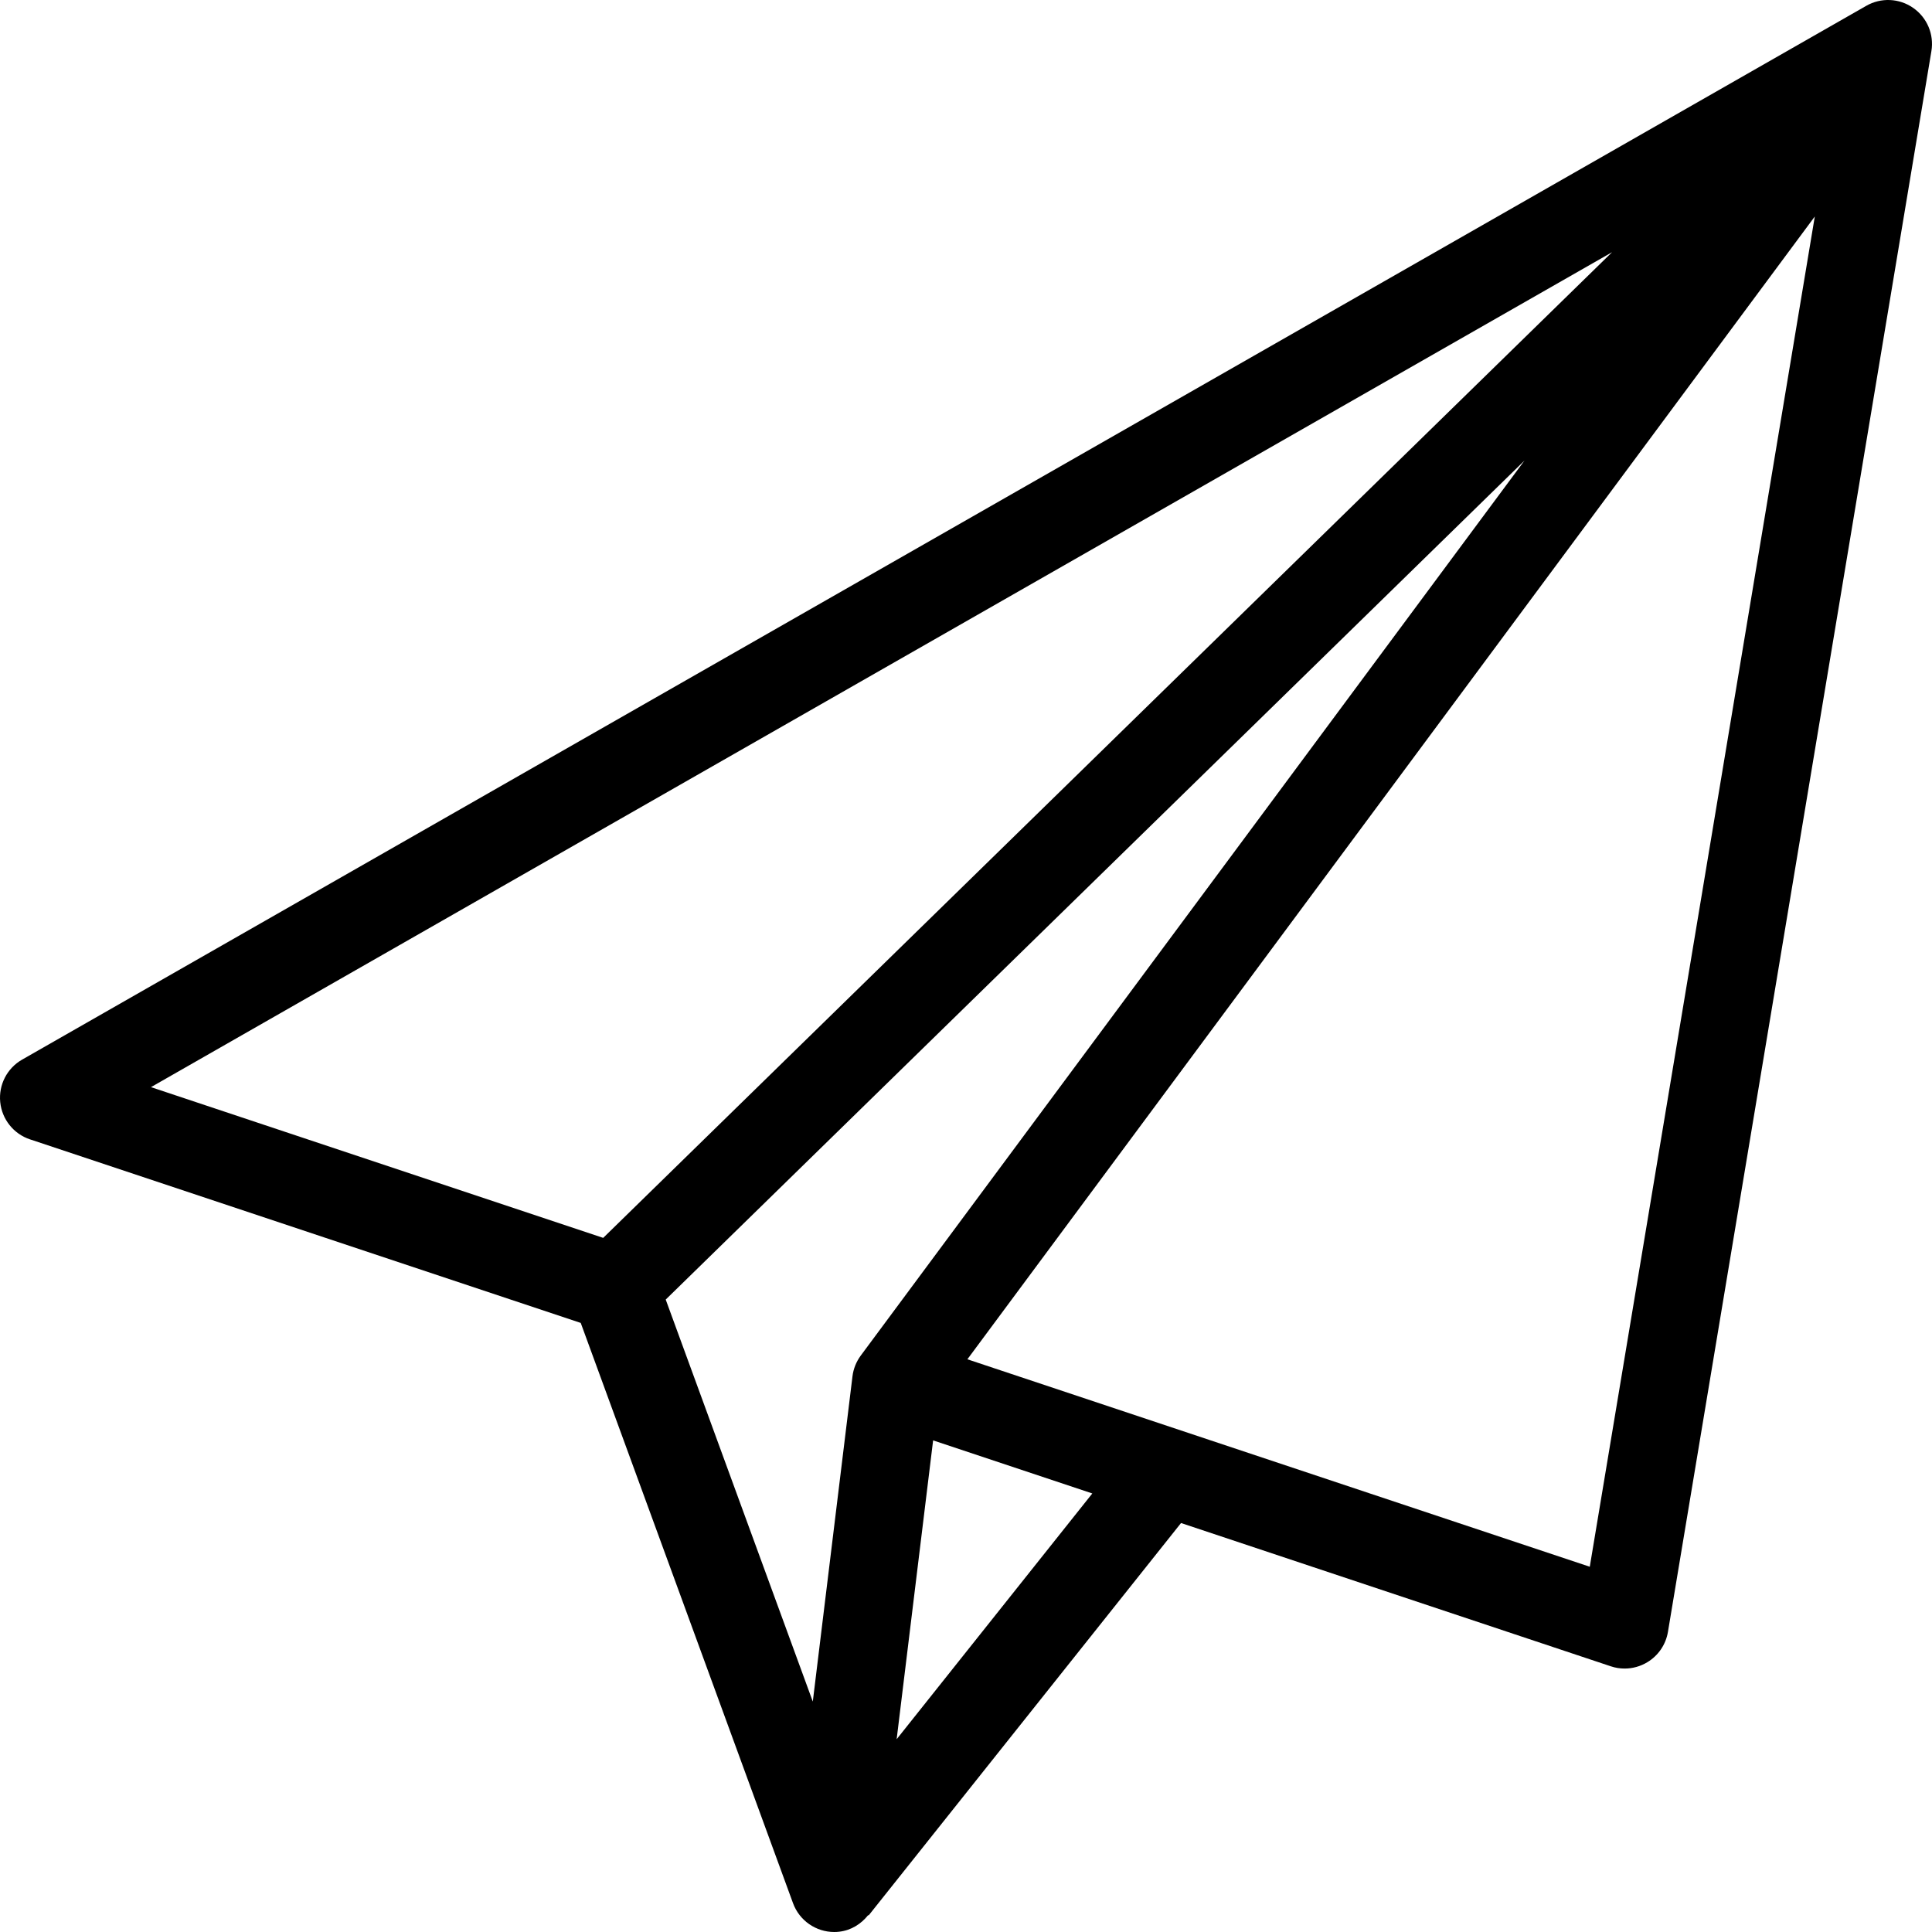
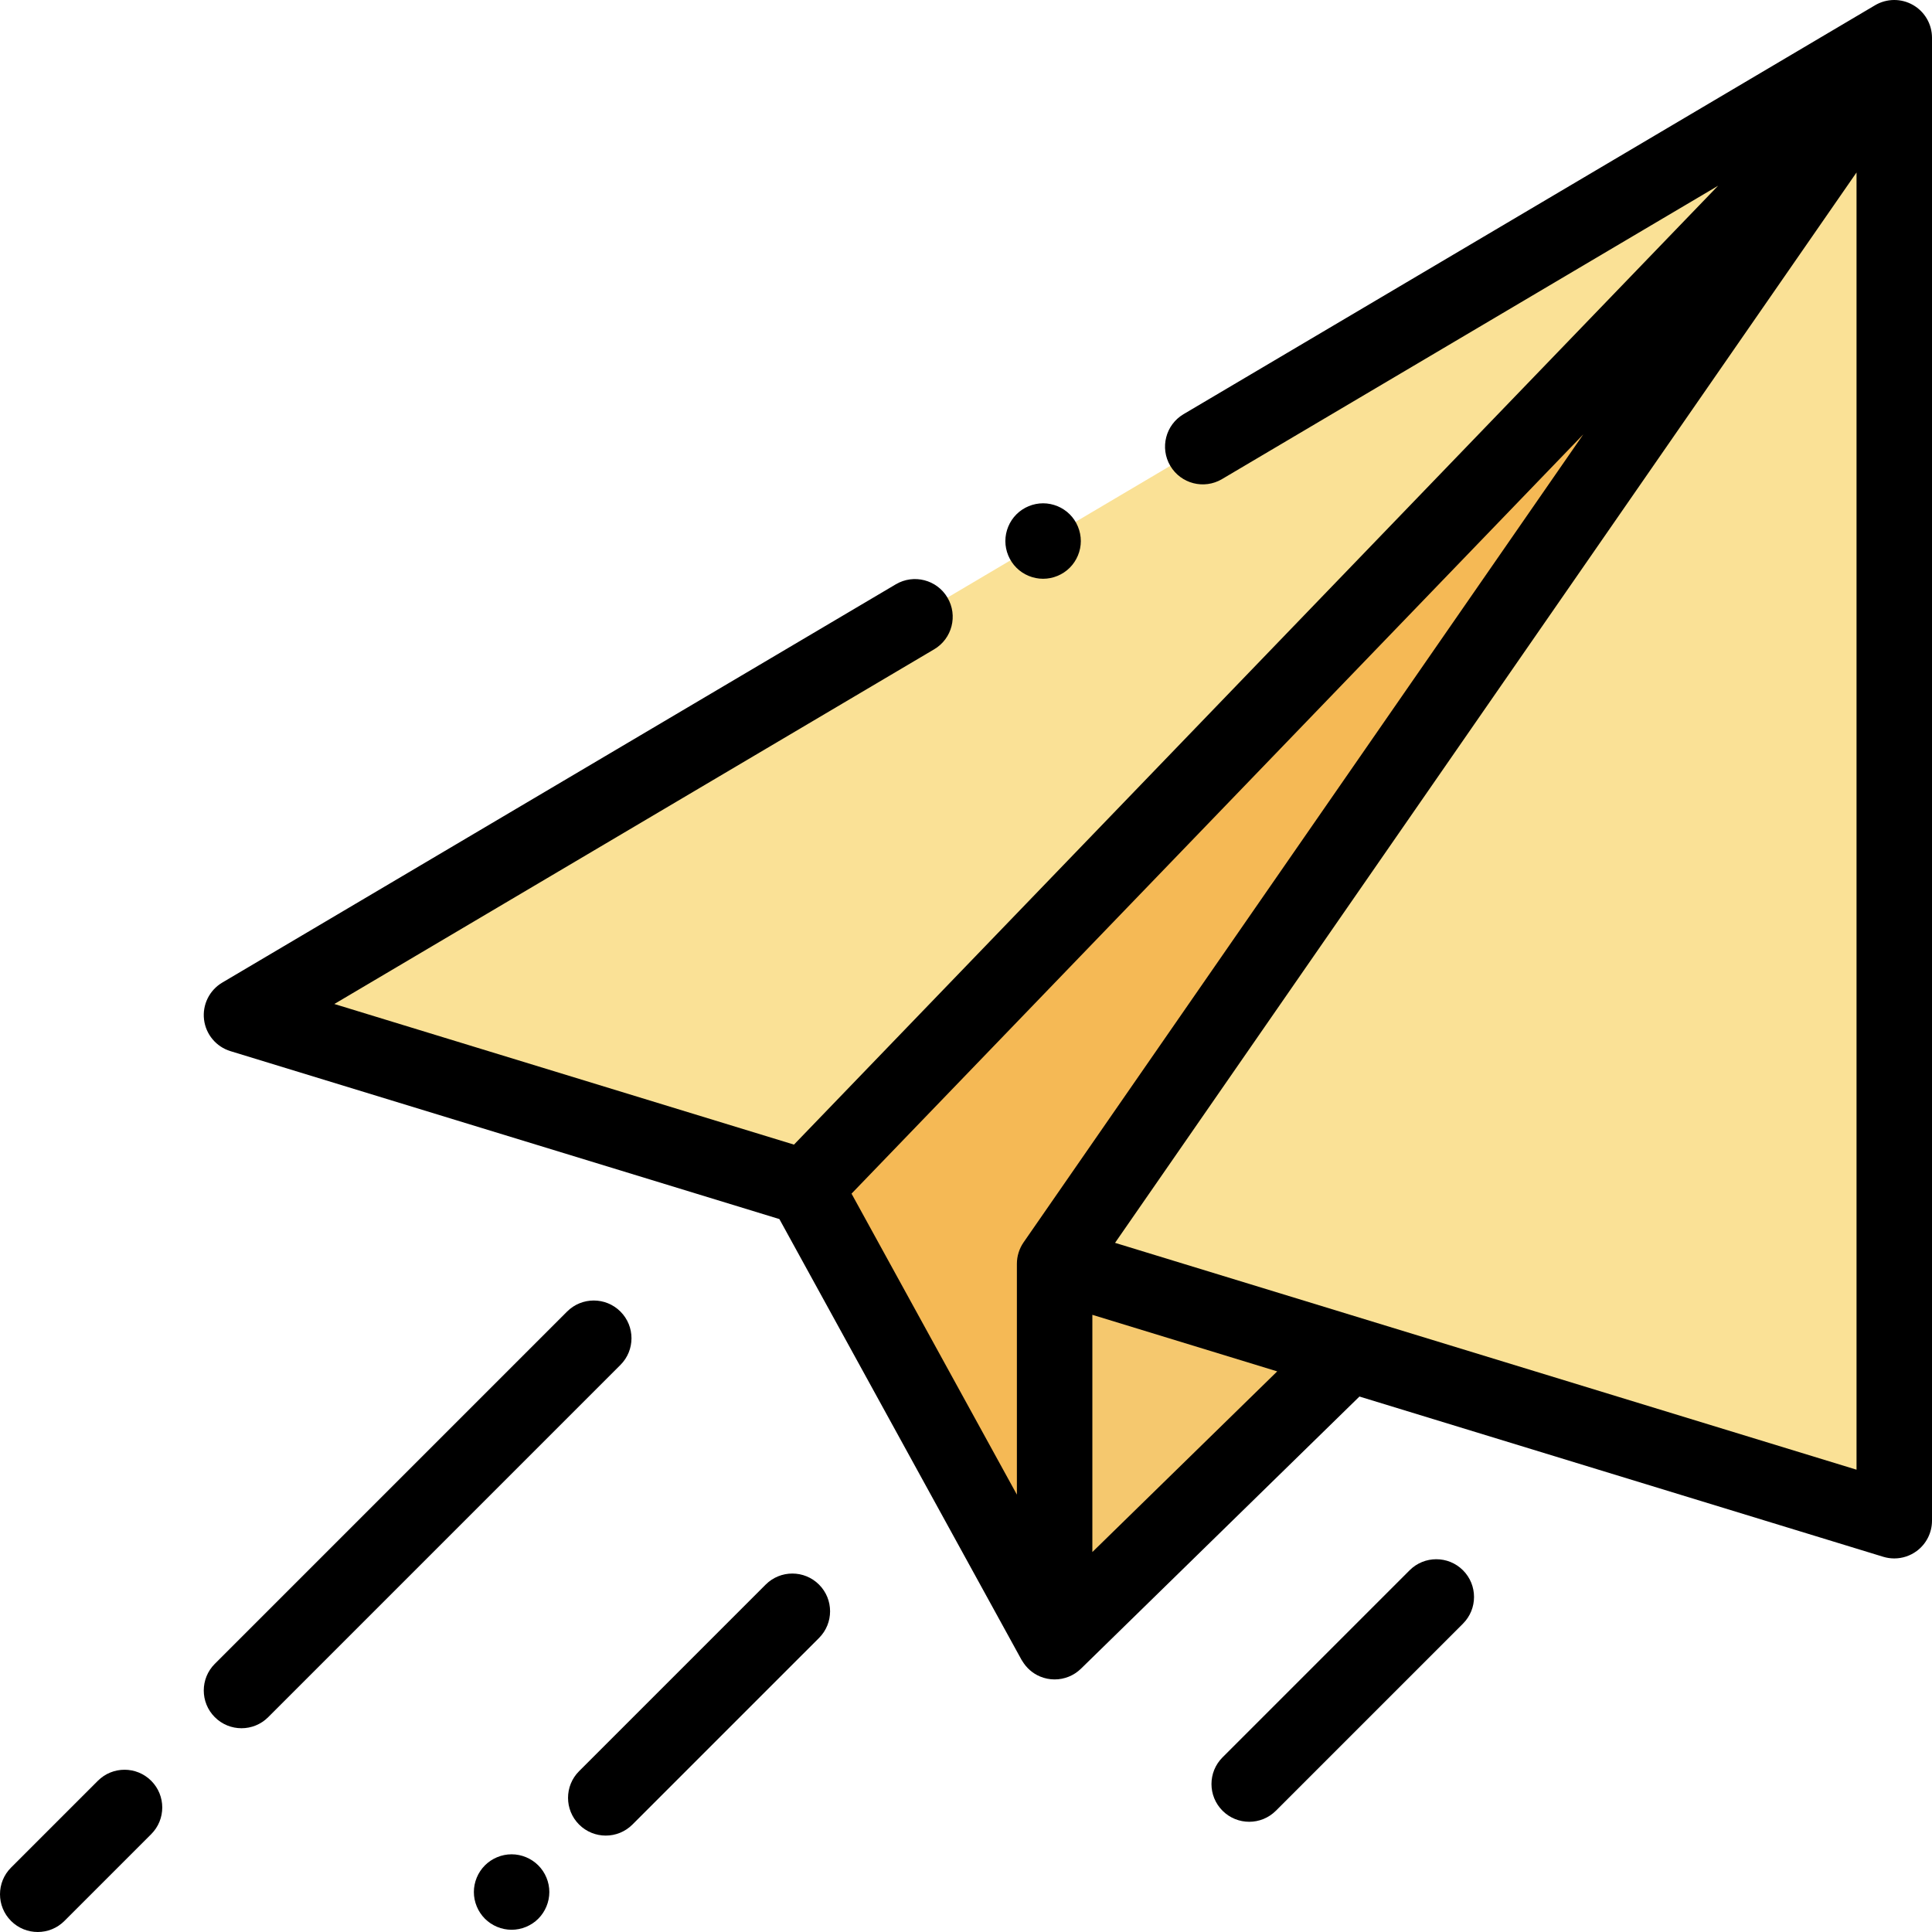
- <svg xmlns="http://www.w3.org/2000/svg" version="1.1" id="Layer_1" x="0px" y="0px" viewBox="0 0 469.335 469.335" style="enable-background:new 0 0 469.335 469.335;" xml:space="preserve">
-   <g>
-     <g>
-       <path d="M464.761,1.918c-3.385-2.365-7.813-2.552-11.385-0.51l-448,256c-3.656,2.083-5.74,6.125-5.323,10.313    c0.417,4.188,3.25,7.74,7.24,9.063l133.784,44.591l51.57,140.961c1.552,4.24,5.583,7,10.01,7c0.406,0,0.823-0.021,1.229-0.073    c2.882-0.331,5.307-1.881,7.021-4.031l0.104,0.083l75.891-95.328l104.391,34.797c1.104,0.375,2.24,0.552,3.375,0.552    c1.917,0,3.823-0.521,5.5-1.531c2.677-1.604,4.51-4.302,5.021-7.385l64-384C469.866,8.355,468.147,4.272,464.761,1.918z     M36.678,264.095L391.616,61.266L146.532,300.714L36.678,264.095z M209.095,329.314c-1.094,1.49-1.792,3.229-2.01,5.063    l-9.635,78.979l-35.729-97.656l208.615-203.813L209.095,329.314z M217.821,422.506l8.858-72.595l38.673,12.891L217.821,422.506z     M386.199,380.605l-151.195-50.398L440.863,52.594L386.199,380.605z" />
-     </g>
-   </g>
+ <svg xmlns="http://www.w3.org/2000/svg" version="1.1" id="Capa_1" x="0px" y="0px" viewBox="0 0 512 512" style="enable-background:new 0 0 512 512;" xml:space="preserve">
+   <polyline style="fill:#F5C86E;" points="498.334,19 300.144,305.103 279.486,334.925 279.486,435.065 354.796,361.463   316.334,289.667 " />
+   <polyline style="fill:#FAE196;" points="209.505,313.515 64,269 502,10 502,403 283,336 " />
+   <polygon style="fill:#F5B955;" points="279.486,435.065 213.353,314.693 498.334,19 285.632,326.052 " />
+   <path d="M506.955,1.314c-3.119-1.78-6.955-1.75-10.045,0.078L313.656,109.756c-4.754,2.811-6.329,8.943-3.518,13.697  c2.81,4.753,8.942,6.328,13.697,3.518l131.482-77.749L210.411,303.335L88.603,266.069l158.965-94  c4.754-2.812,6.329-8.944,3.518-13.698c-2.81-4.753-8.943-6.33-13.697-3.518L58.91,260.392c-3.41,2.017-5.309,5.856-4.84,9.791  s3.216,7.221,7.004,8.38l145.469,44.504L270.72,439.88c0.067,0.121,0.136,0.223,0.207,0.314c1.071,1.786,2.676,3.245,4.678,4.087  c1.253,0.527,2.57,0.784,3.878,0.784c2.563,0,5.086-0.986,6.991-2.849l73.794-72.12l138.806,42.466  c0.96,0.293,1.945,0.438,2.925,0.438c2.116,0,4.206-0.672,5.948-1.961C510.496,409.153,512,406.17,512,403V10  C512,6.409,510.074,3.093,506.955,1.314z M419.584,115.12L271.265,329.23c-1.158,1.673-1.779,3.659-1.779,5.694v61.171  l-43.823-79.765L419.584,115.12z M289.486,411.309v-62.867l48.99,14.988L289.486,411.309z M295.501,329.367L492,45.704v343.779  L295.501,329.367z" />
+   <path d="M164.423,347.577c-3.906-3.905-10.236-3.905-14.143,0l-93.352,93.352c-3.905,3.905-3.905,10.237,0,14.143  C58.882,457.024,61.441,458,64,458c2.559,0,5.118-0.976,7.071-2.929l93.352-93.352C168.328,357.815,168.328,351.483,164.423,347.577  z" />
+   <path d="M25.929,471.929l-23,23c-3.905,3.905-3.905,10.237,0,14.143C4.882,511.024,7.441,512,10,512s5.118-0.977,7.071-2.929l23-23  c3.905-3.905,3.905-10.237,0-14.143C36.165,468.025,29.835,468.025,25.929,471.929z" />
+   <path d="M135.58,491.41c-2.641,0-5.21,1.07-7.07,2.93c-1.86,1.86-2.93,4.43-2.93,7.07c0,2.63,1.069,5.21,2.93,7.07  c1.86,1.86,4.44,2.93,7.07,2.93s5.21-1.07,7.069-2.93c1.86-1.86,2.931-4.44,2.931-7.07c0-2.64-1.07-5.21-2.931-7.07  C140.79,492.48,138.21,491.41,135.58,491.41z" />
+   <path d="M202.909,419.935l-49.446,49.445c-3.905,3.905-3.905,10.237,0,14.142c1.953,1.953,4.512,2.929,7.071,2.929  s5.118-0.977,7.071-2.929l49.446-49.445c3.905-3.905,3.905-10.237,0-14.142C213.148,416.03,206.818,416.03,202.909,419.935z" />
+   <path d="M373.562,416.139l-49.58,49.58c-3.905,3.905-3.905,10.237,0,14.143c1.953,1.952,4.512,2.929,7.071,2.929  s5.118-0.977,7.071-2.929l49.58-49.58c3.905-3.905,3.905-10.237,0-14.143C383.798,412.235,377.468,412.235,373.562,416.139z" />
+   <path d="M276.43,153.38c2.63,0,5.21-1.06,7.07-2.93c1.859-1.86,2.93-4.43,2.93-7.06c0-2.64-1.07-5.22-2.93-7.08  s-4.44-2.93-7.07-2.93s-5.21,1.07-7.07,2.93c-1.859,1.86-2.93,4.44-2.93,7.08c0,2.63,1.07,5.2,2.93,7.06  C271.22,152.32,273.8,153.38,276.43,153.38z" />
  <g>
</g>
  <g>
</g>
  <g>
</g>
  <g>
</g>
  <g>
</g>
  <g>
</g>
  <g>
</g>
  <g>
</g>
  <g>
</g>
  <g>
</g>
  <g>
</g>
  <g>
</g>
  <g>
</g>
  <g>
</g>
  <g>
</g>
</svg>
